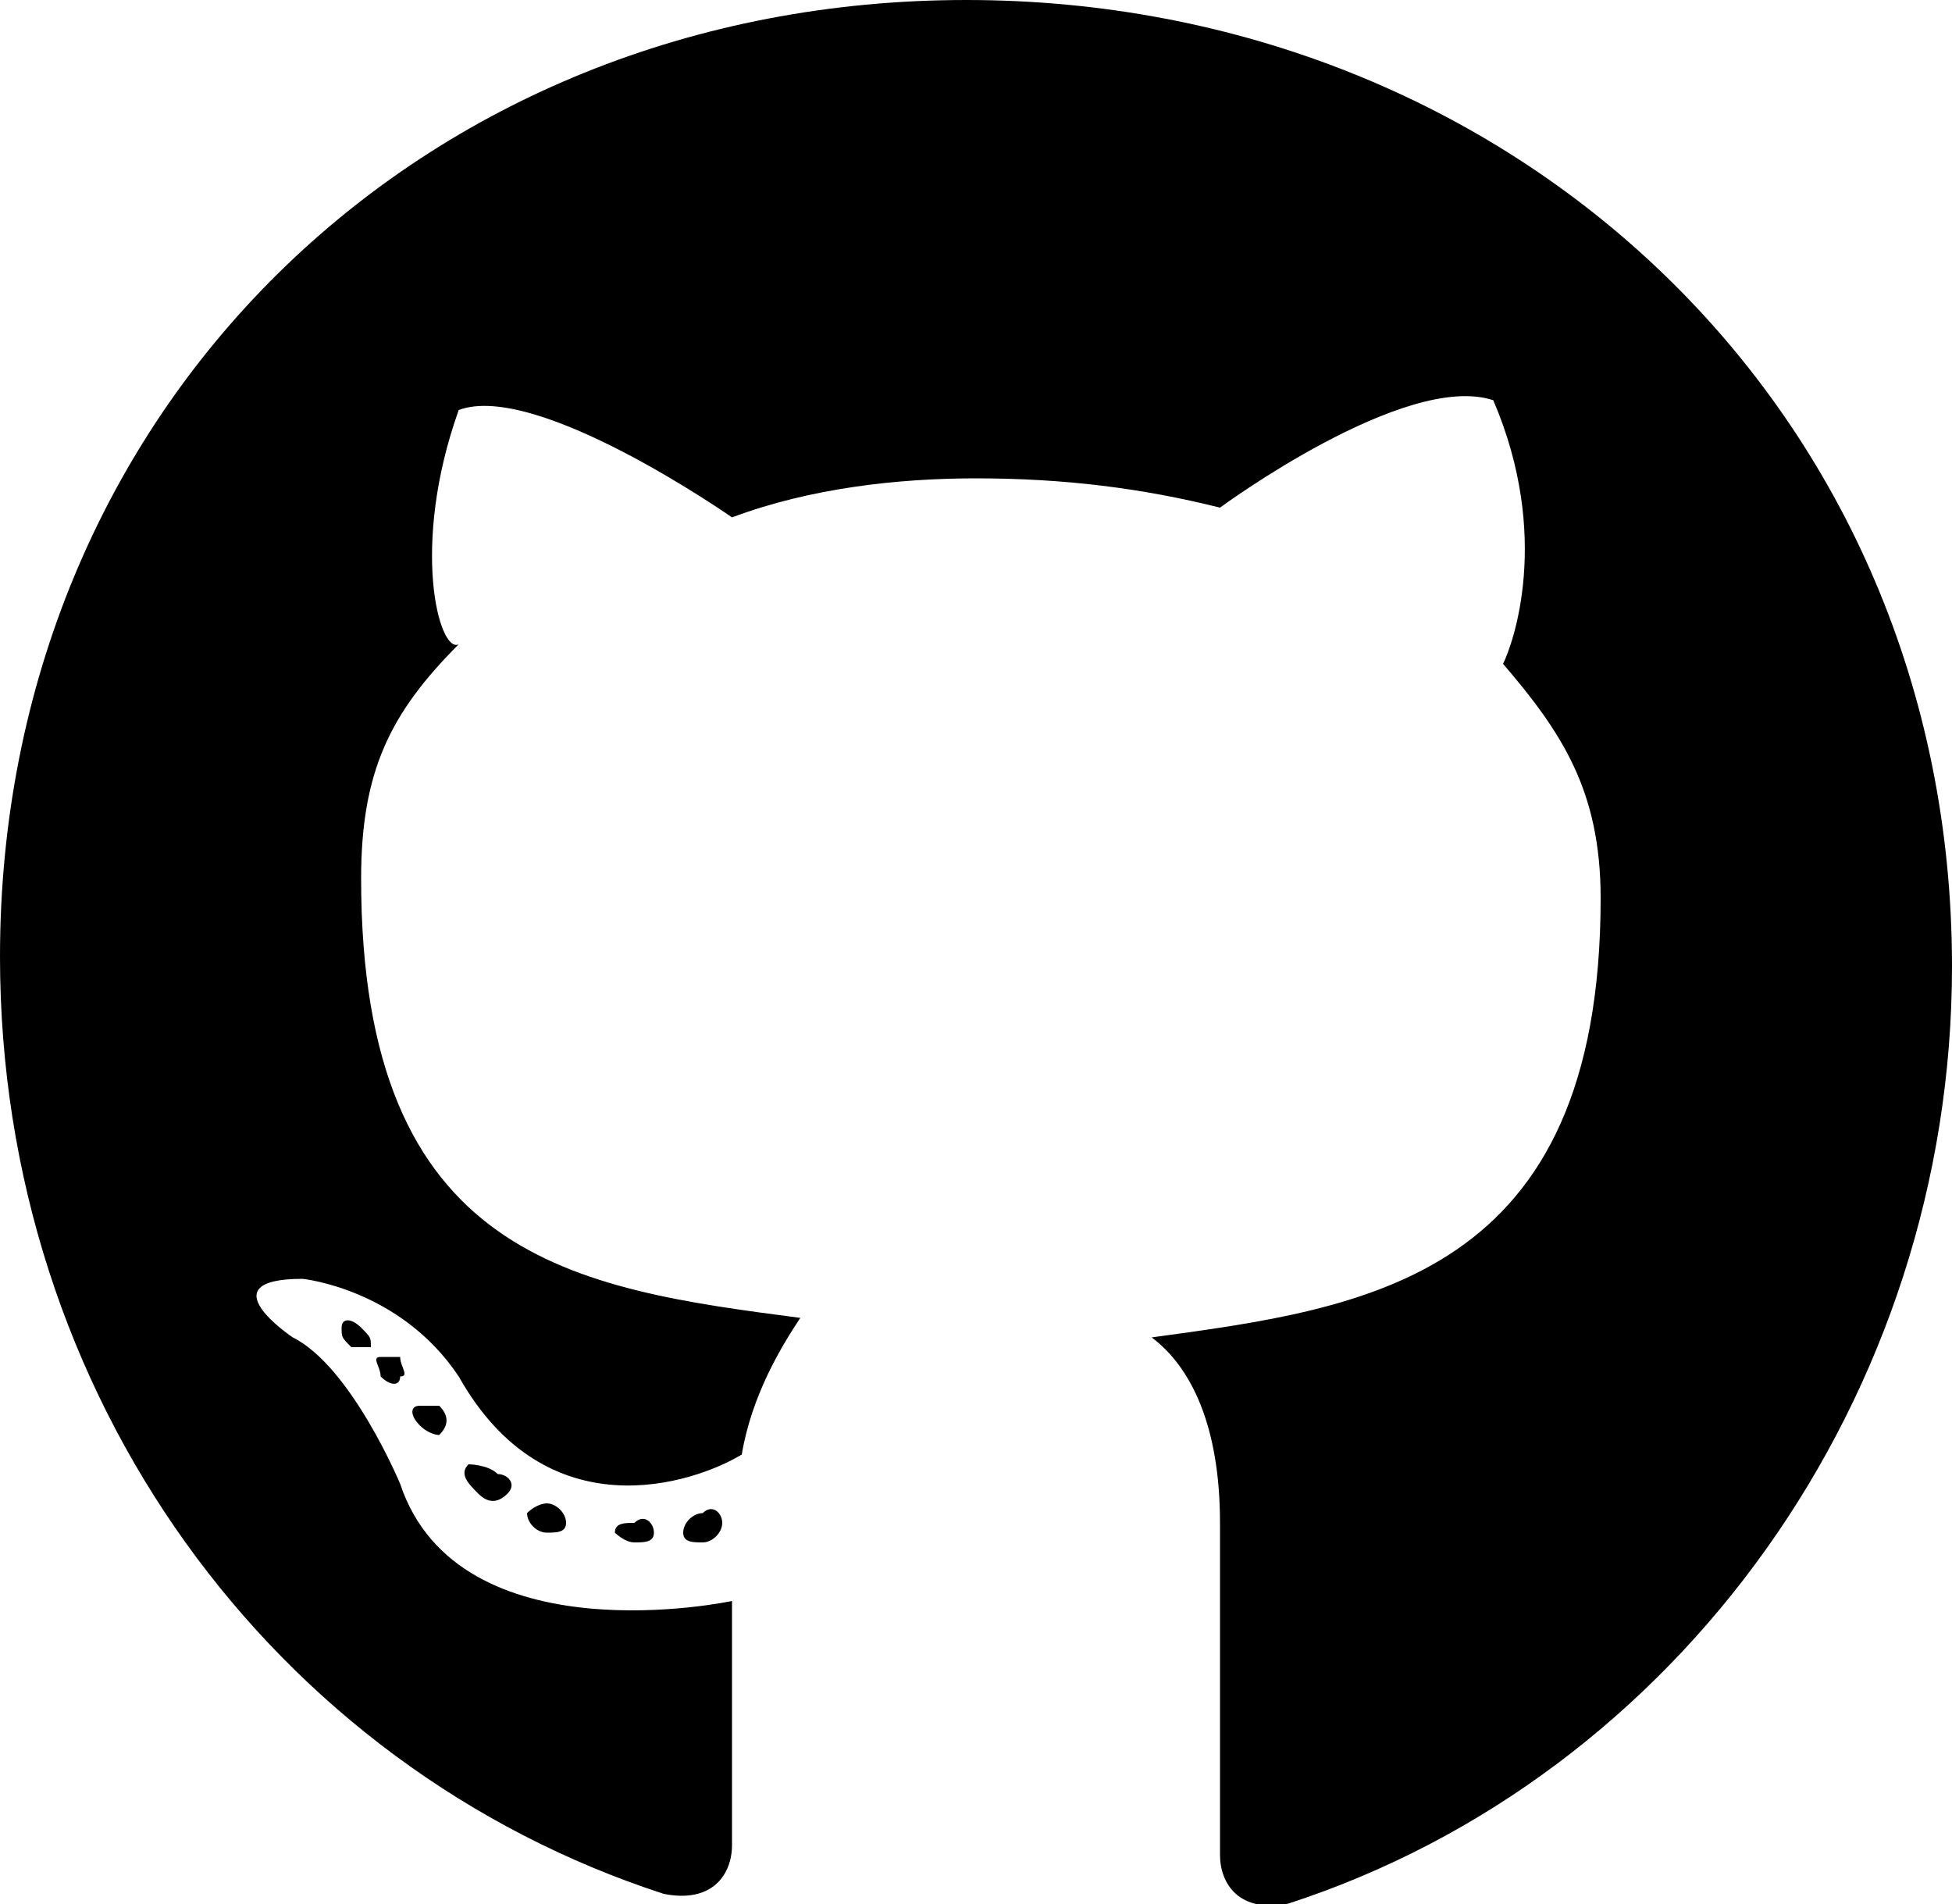
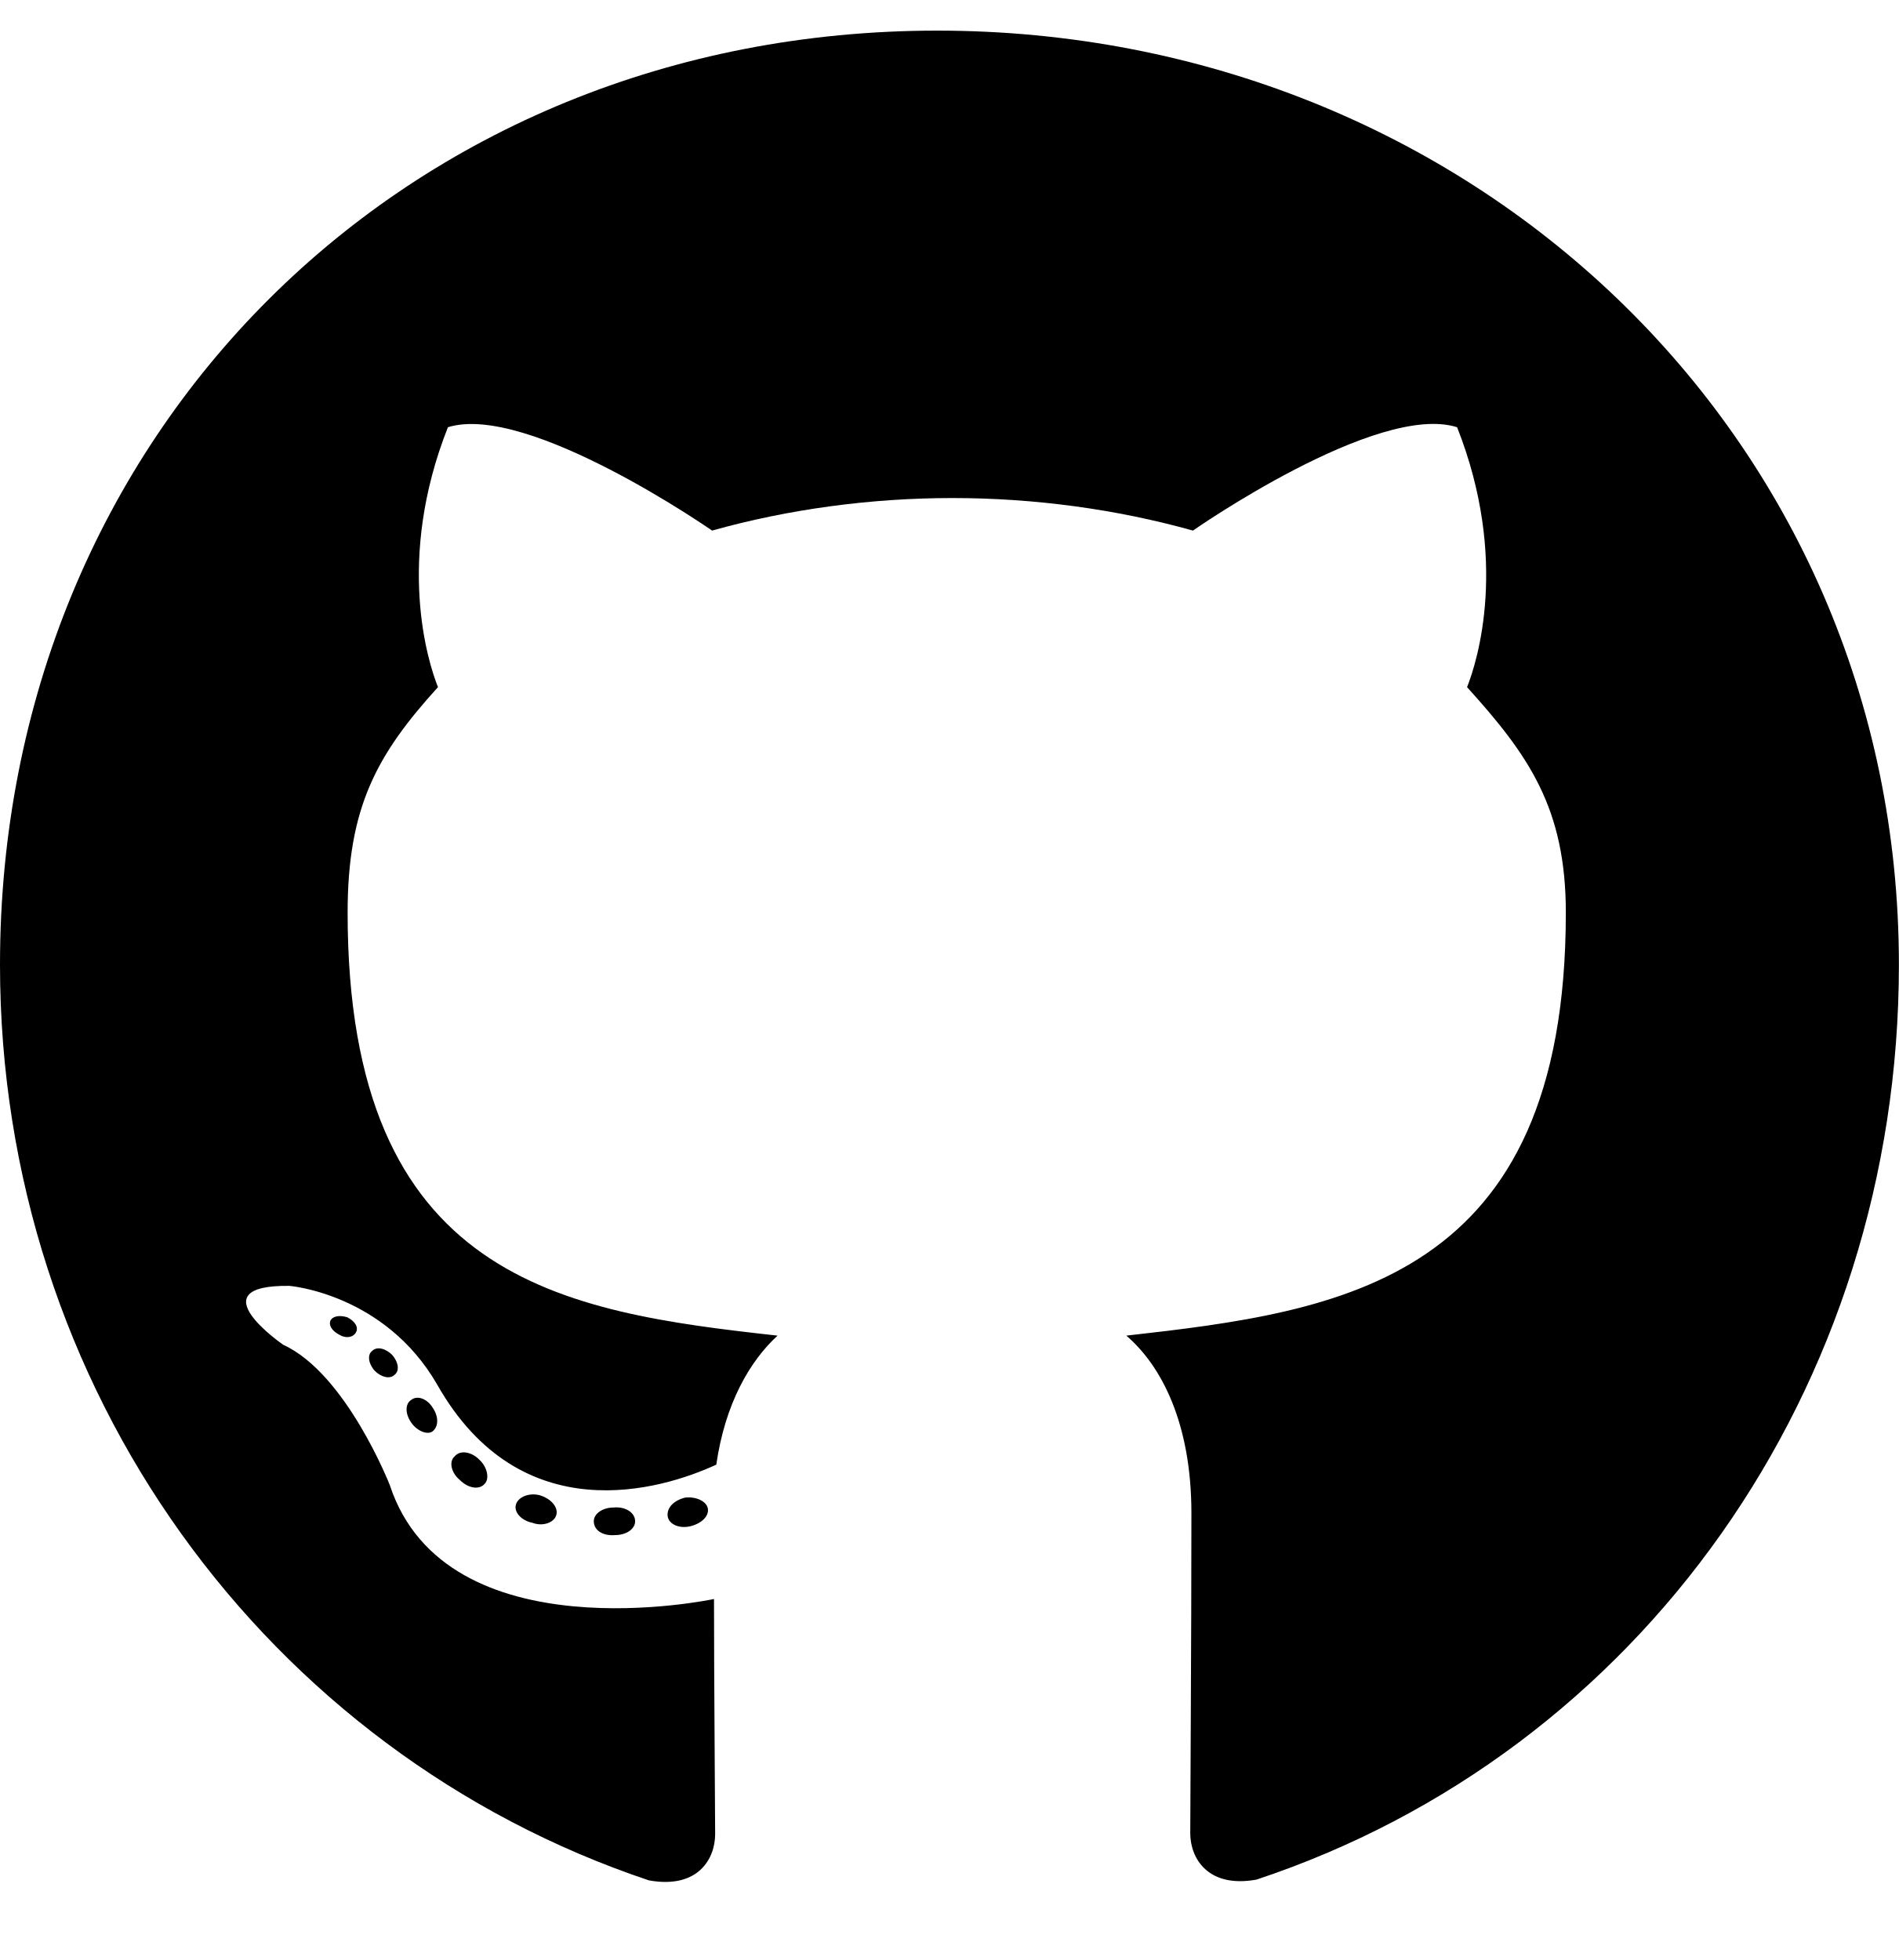
- <svg xmlns="http://www.w3.org/2000/svg" version="1.1" id="Layer_1" focusable="false" x="0px" y="0px" viewBox="0 0 20 19.5" style="enable-background:new 0 0 20 19.5;" xml:space="preserve">
-   <path d="M6.7,15.7c0,0.1-0.1,0.1-0.2,0.1c-0.1,0-0.2-0.1-0.2-0.1c0-0.1,0.1-0.1,0.2-0.1C6.6,15.5,6.7,15.6,6.7,15.7z M5.4,15.5  c0,0.1,0.1,0.2,0.2,0.2c0.1,0,0.2,0,0.2-0.1c0-0.1-0.1-0.2-0.2-0.2C5.6,15.4,5.5,15.4,5.4,15.5L5.4,15.5z M7.2,15.5  c-0.1,0-0.2,0.1-0.2,0.2c0,0.1,0.1,0.1,0.2,0.1c0.1,0,0.2-0.1,0.2-0.2C7.4,15.5,7.3,15.4,7.2,15.5z M9.9,0C4.3,0,0,4.2,0,9.8  c0,4.5,2.8,8.3,6.8,9.6c0.5,0.1,0.7-0.2,0.7-0.5c0-0.2,0-1.6,0-2.5c0,0-2.8,0.6-3.4-1.2c0,0-0.5-1.2-1.1-1.5c0,0-0.9-0.6,0.1-0.6  c0,0,1,0.1,1.6,1c0.9,1.6,2.4,1.1,2.9,0.8c0.1-0.6,0.4-1.1,0.6-1.4c-2.3-0.3-4.5-0.6-4.5-4.5c0-1.1,0.3-1.7,1-2.4  C4.5,6.7,4.2,5.6,4.7,4.2c0.8-0.3,2.8,1.1,2.8,1.1C8.3,5,9.2,4.9,10,4.9c0.9,0,1.7,0.1,2.5,0.3c0,0,1.9-1.4,2.8-1.1  c0.6,1.4,0.2,2.5,0.1,2.7c0.6,0.7,1,1.3,1,2.4c0,3.9-2.4,4.2-4.6,4.5c0.4,0.3,0.7,0.9,0.7,1.9c0,1.4,0,3,0,3.4  c0,0.3,0.2,0.6,0.7,0.5c4-1.3,6.8-5.2,6.8-9.6C20,4.2,15.5,0,9.9,0z M3.9,13.9c-0.1,0,0,0.1,0,0.2c0.1,0.1,0.2,0.1,0.2,0  c0.1,0,0-0.1,0-0.2C4.1,13.9,4,13.9,3.9,13.9z M3.5,13.6c0,0.1,0,0.1,0.1,0.2c0.1,0,0.1,0,0.2,0c0-0.1,0-0.1-0.1-0.2  C3.6,13.5,3.5,13.5,3.5,13.6z M4.8,15c-0.1,0.1,0,0.2,0.1,0.3c0.1,0.1,0.2,0.1,0.3,0c0.1-0.1,0-0.2-0.1-0.2C5,15,4.8,15,4.8,15z   M4.3,14.4c-0.1,0-0.1,0.1,0,0.2c0.1,0.1,0.2,0.1,0.2,0.1c0.1-0.1,0.1-0.2,0-0.3C4.5,14.4,4.4,14.4,4.3,14.4L4.3,14.4z" />
+ <svg xmlns="http://www.w3.org/2000/svg" aria-hidden="true" focusable="false" data-prefix="fab" data-icon="github" class="svg-inline--fa fa-github fa-w-16" role="img" viewBox="0 0 496 512">
+   <path fill="currentColor" d="M165.9 397.4c0 2-2.3 3.6-5.2 3.6-3.3.3-5.6-1.3-5.6-3.6 0-2 2.3-3.6 5.2-3.6 3-.3 5.6 1.3 5.6 3.6zm-31.1-4.5c-.7 2 1.3 4.3 4.3 4.9 2.6 1 5.6 0 6.2-2s-1.3-4.3-4.3-5.2c-2.6-.7-5.5.3-6.2 2.3zm44.2-1.7c-2.9.7-4.9 2.6-4.6 4.9.3 2 2.9 3.3 5.9 2.6 2.9-.7 4.9-2.6 4.6-4.6-.3-1.9-3-3.2-5.9-2.9zM244.8 8C106.1 8 0 113.3 0 252c0 110.9 69.8 205.8 169.5 239.2 12.8 2.3 17.3-5.6 17.3-12.1 0-6.2-.3-40.4-.3-61.4 0 0-70 15-84.7-29.8 0 0-11.4-29.1-27.8-36.6 0 0-22.9-15.7 1.6-15.4 0 0 24.9 2 38.6 25.8 21.9 38.6 58.6 27.5 72.9 20.9 2.3-16 8.8-27.1 16-33.7-55.9-6.2-112.3-14.3-112.3-110.5 0-27.5 7.6-41.3 23.6-58.9-2.6-6.5-11.1-33.3 2.6-67.9 20.9-6.5 69 27 69 27 20-5.6 41.5-8.5 62.8-8.5s42.8 2.9 62.8 8.5c0 0 48.1-33.6 69-27 13.7 34.7 5.2 61.4 2.6 67.9 16 17.7 25.8 31.5 25.8 58.9 0 96.5-58.9 104.2-114.8 110.5 9.2 7.9 17 22.9 17 46.4 0 33.7-.3 75.4-.3 83.6 0 6.5 4.6 14.4 17.3 12.1C428.2 457.8 496 362.9 496 252 496 113.3 383.5 8 244.8 8zM97.2 352.9c-1.3 1-1 3.3.7 5.2 1.6 1.6 3.9 2.3 5.2 1 1.3-1 1-3.3-.7-5.2-1.6-1.6-3.9-2.3-5.2-1zm-10.8-8.1c-.7 1.3.3 2.9 2.3 3.9 1.6 1 3.6.7 4.3-.7.7-1.3-.3-2.9-2.3-3.9-2-.6-3.6-.3-4.3.7zm32.4 35.6c-1.6 1.3-1 4.3 1.3 6.2 2.3 2.3 5.2 2.6 6.5 1 1.3-1.3.7-4.3-1.3-6.2-2.2-2.3-5.2-2.6-6.5-1zm-11.4-14.7c-1.6 1-1.6 3.6 0 5.9 1.6 2.3 4.3 3.3 5.6 2.3 1.6-1.3 1.6-3.9 0-6.2-1.4-2.3-4-3.3-5.6-2z" />
</svg>
